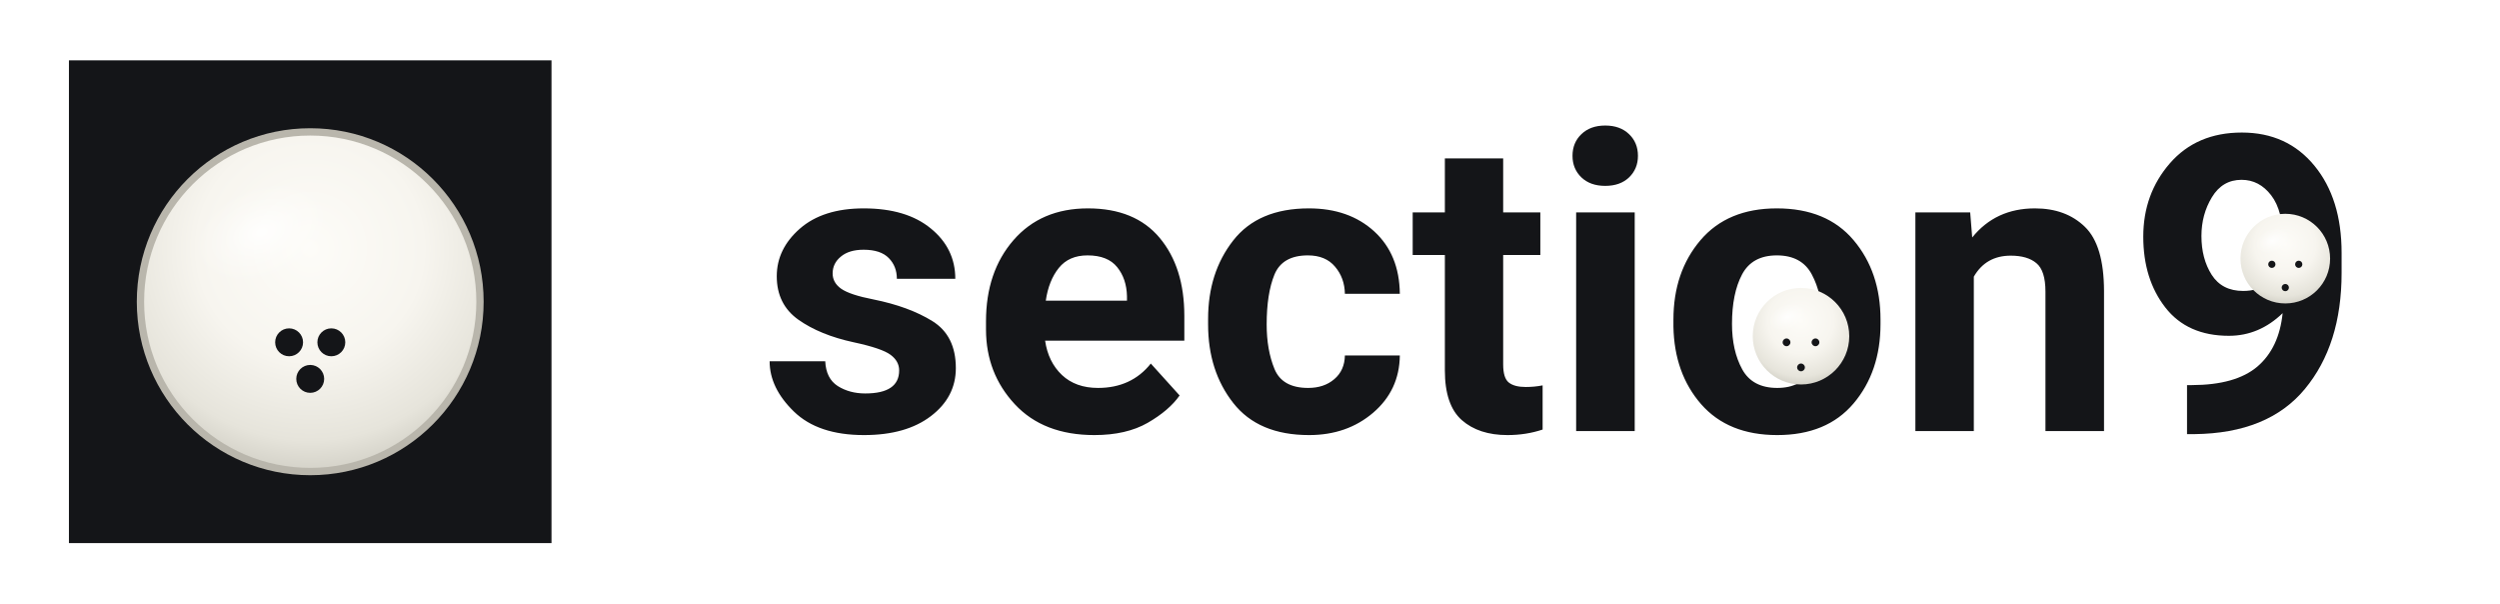
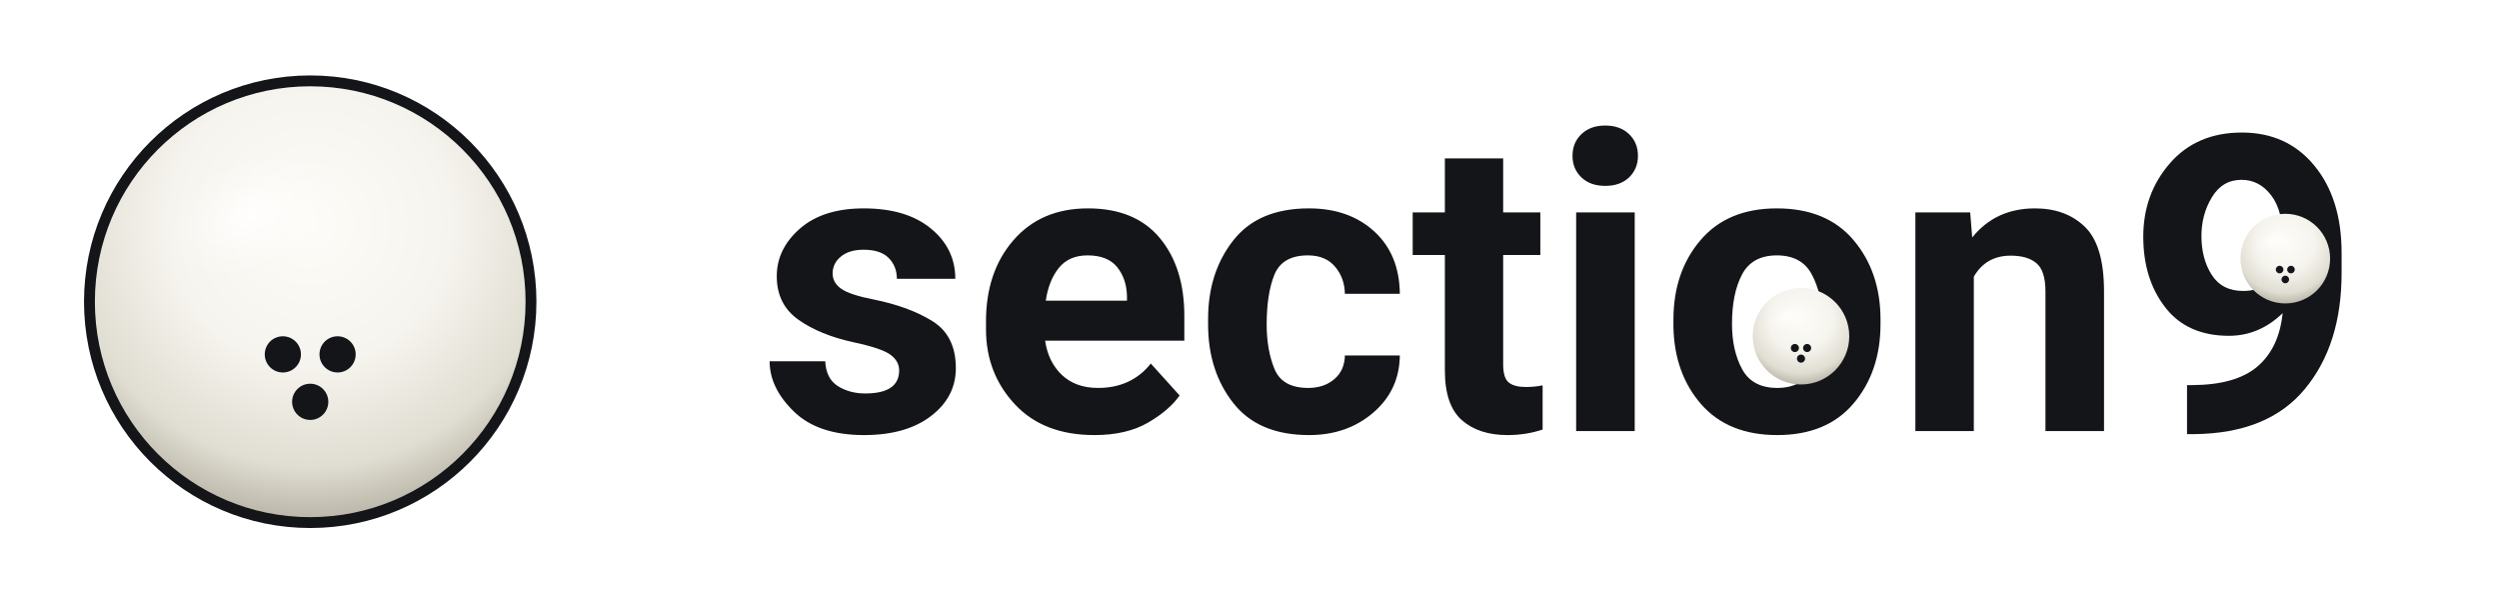
<svg xmlns="http://www.w3.org/2000/svg" viewBox="0 0 290 70" width="290" height="70" role="img" aria-label="section9">
  <style>
    /* 밝은 쪽 색은 presentation attribute 로 둔다 — 인라인 SVG 의 style 은
       문서 전체에 걸려, 한 쪽에 여러 벌이 실리면 마지막 것이 앞을 덮는다. */
    @media (prefers-color-scheme:dark){.s9logo{color:#e8e8e4}}
  </style>
  <defs>
-     <radialGradient id="s9dome" cx="50%" cy="34%" r="74%">
+     <radialGradient id="s9dome" cx="50%" cy="32%" r="74%">
      <stop offset="0" stop-color="#fdfcf8" />
-       <stop offset=".46" stop-color="#f7f5ef" />
-       <stop offset=".78" stop-color="#e6e4db" />
-       <stop offset="1" stop-color="#c6c4ba" />
+       <stop offset=".44" stop-color="#f6f4ee" />
+       <stop offset=".76" stop-color="#e0ddd2" />
+       <stop offset="1" stop-color="#a9a496" />
    </radialGradient>
    <radialGradient id="s9lit" cx="50%" cy="50%" r="50%">
      <stop offset="0" stop-color="#ffffff" stop-opacity=".85" />
      <stop offset=".55" stop-color="#ffffff" stop-opacity=".30" />
      <stop offset="1" stop-color="#ffffff" stop-opacity="0" />
    </radialGradient>
  </defs>
  <g class="s9logo" color="#141518">
    <g transform="translate(8 7) scale(0.875)">
-       <rect width="64" height="64" fill="#141518" />
-       <circle cx="32" cy="32" r="23" fill="#b9b6ac" />
-       <circle cx="32" cy="32" r="22.03" fill="url(#s9dome)" />
-       <ellipse cx="25.56" cy="22.8" rx="9.2" ry="5.98" fill="url(#s9lit)" transform="rotate(-22 25.56 22.8)" />
-       <circle cx="29.2" cy="37.38" r="1.85" fill="#141518" />
-       <circle cx="34.8" cy="37.38" r="1.85" fill="#141518" />
-       <circle cx="32" cy="42.23" r="1.85" fill="#141518" />
+       <circle cx="32" cy="32" r="30" fill="#141518" />
+       <circle cx="32" cy="32" r="28.56" fill="url(#s9dome)" />
+       <ellipse cx="24.0" cy="20.58" rx="11.42" ry="7.43" fill="url(#s9lit)" transform="rotate(-22 24.0 20.58)" />
+       <circle cx="28.37" cy="38.98" r="2.4" fill="#141518" />
+       <circle cx="35.63" cy="38.98" r="2.4" fill="#141518" />
+       <circle cx="32" cy="45.27" r="2.4" fill="#141518" />
    </g>
    <text x="88" y="50" textLength="190" font-family="system-ui,-apple-system,'Segoe UI',Roboto,'Helvetica Neue',Arial,sans-serif" font-size="48" font-weight="700" fill="currentColor">section<tspan>9</tspan>
    </text>
    <circle cx="209.0" cy="39.0" r="5.6" fill="url(#s9dome)" />
    <ellipse cx="207.43" cy="36.76" rx="2.24" ry="1.46" fill="url(#s9lit)" transform="rotate(-22 207.43 36.76)" />
-     <circle cx="207.32" cy="39.71" r="0.45" fill="#141518" />
-     <circle cx="210.68" cy="39.71" r="0.45" fill="#141518" />
-     <circle cx="209.0" cy="42.62" r="0.45" fill="#141518" />
+     <circle cx="208.29" cy="40.37" r="0.47" fill="#141518" />
+     <circle cx="209.71" cy="40.37" r="0.47" fill="#141518" />
+     <circle cx="209.0" cy="41.6" r="0.47" fill="#141518" />
    <circle cx="265.2" cy="30.0" r="5.2" fill="url(#s9dome)" />
    <ellipse cx="263.74" cy="27.92" rx="2.08" ry="1.35" fill="url(#s9lit)" transform="rotate(-22 263.74 27.92)" />
-     <circle cx="263.64" cy="30.66" r="0.42" fill="#141518" />
-     <circle cx="266.76" cy="30.66" r="0.42" fill="#141518" />
-     <circle cx="265.2" cy="33.36" r="0.42" fill="#141518" />
+     <circle cx="264.54" cy="31.27" r="0.44" fill="#141518" />
+     <circle cx="265.86" cy="31.27" r="0.44" fill="#141518" />
+     <circle cx="265.2" cy="32.42" r="0.44" fill="#141518" />
  </g>
</svg>
